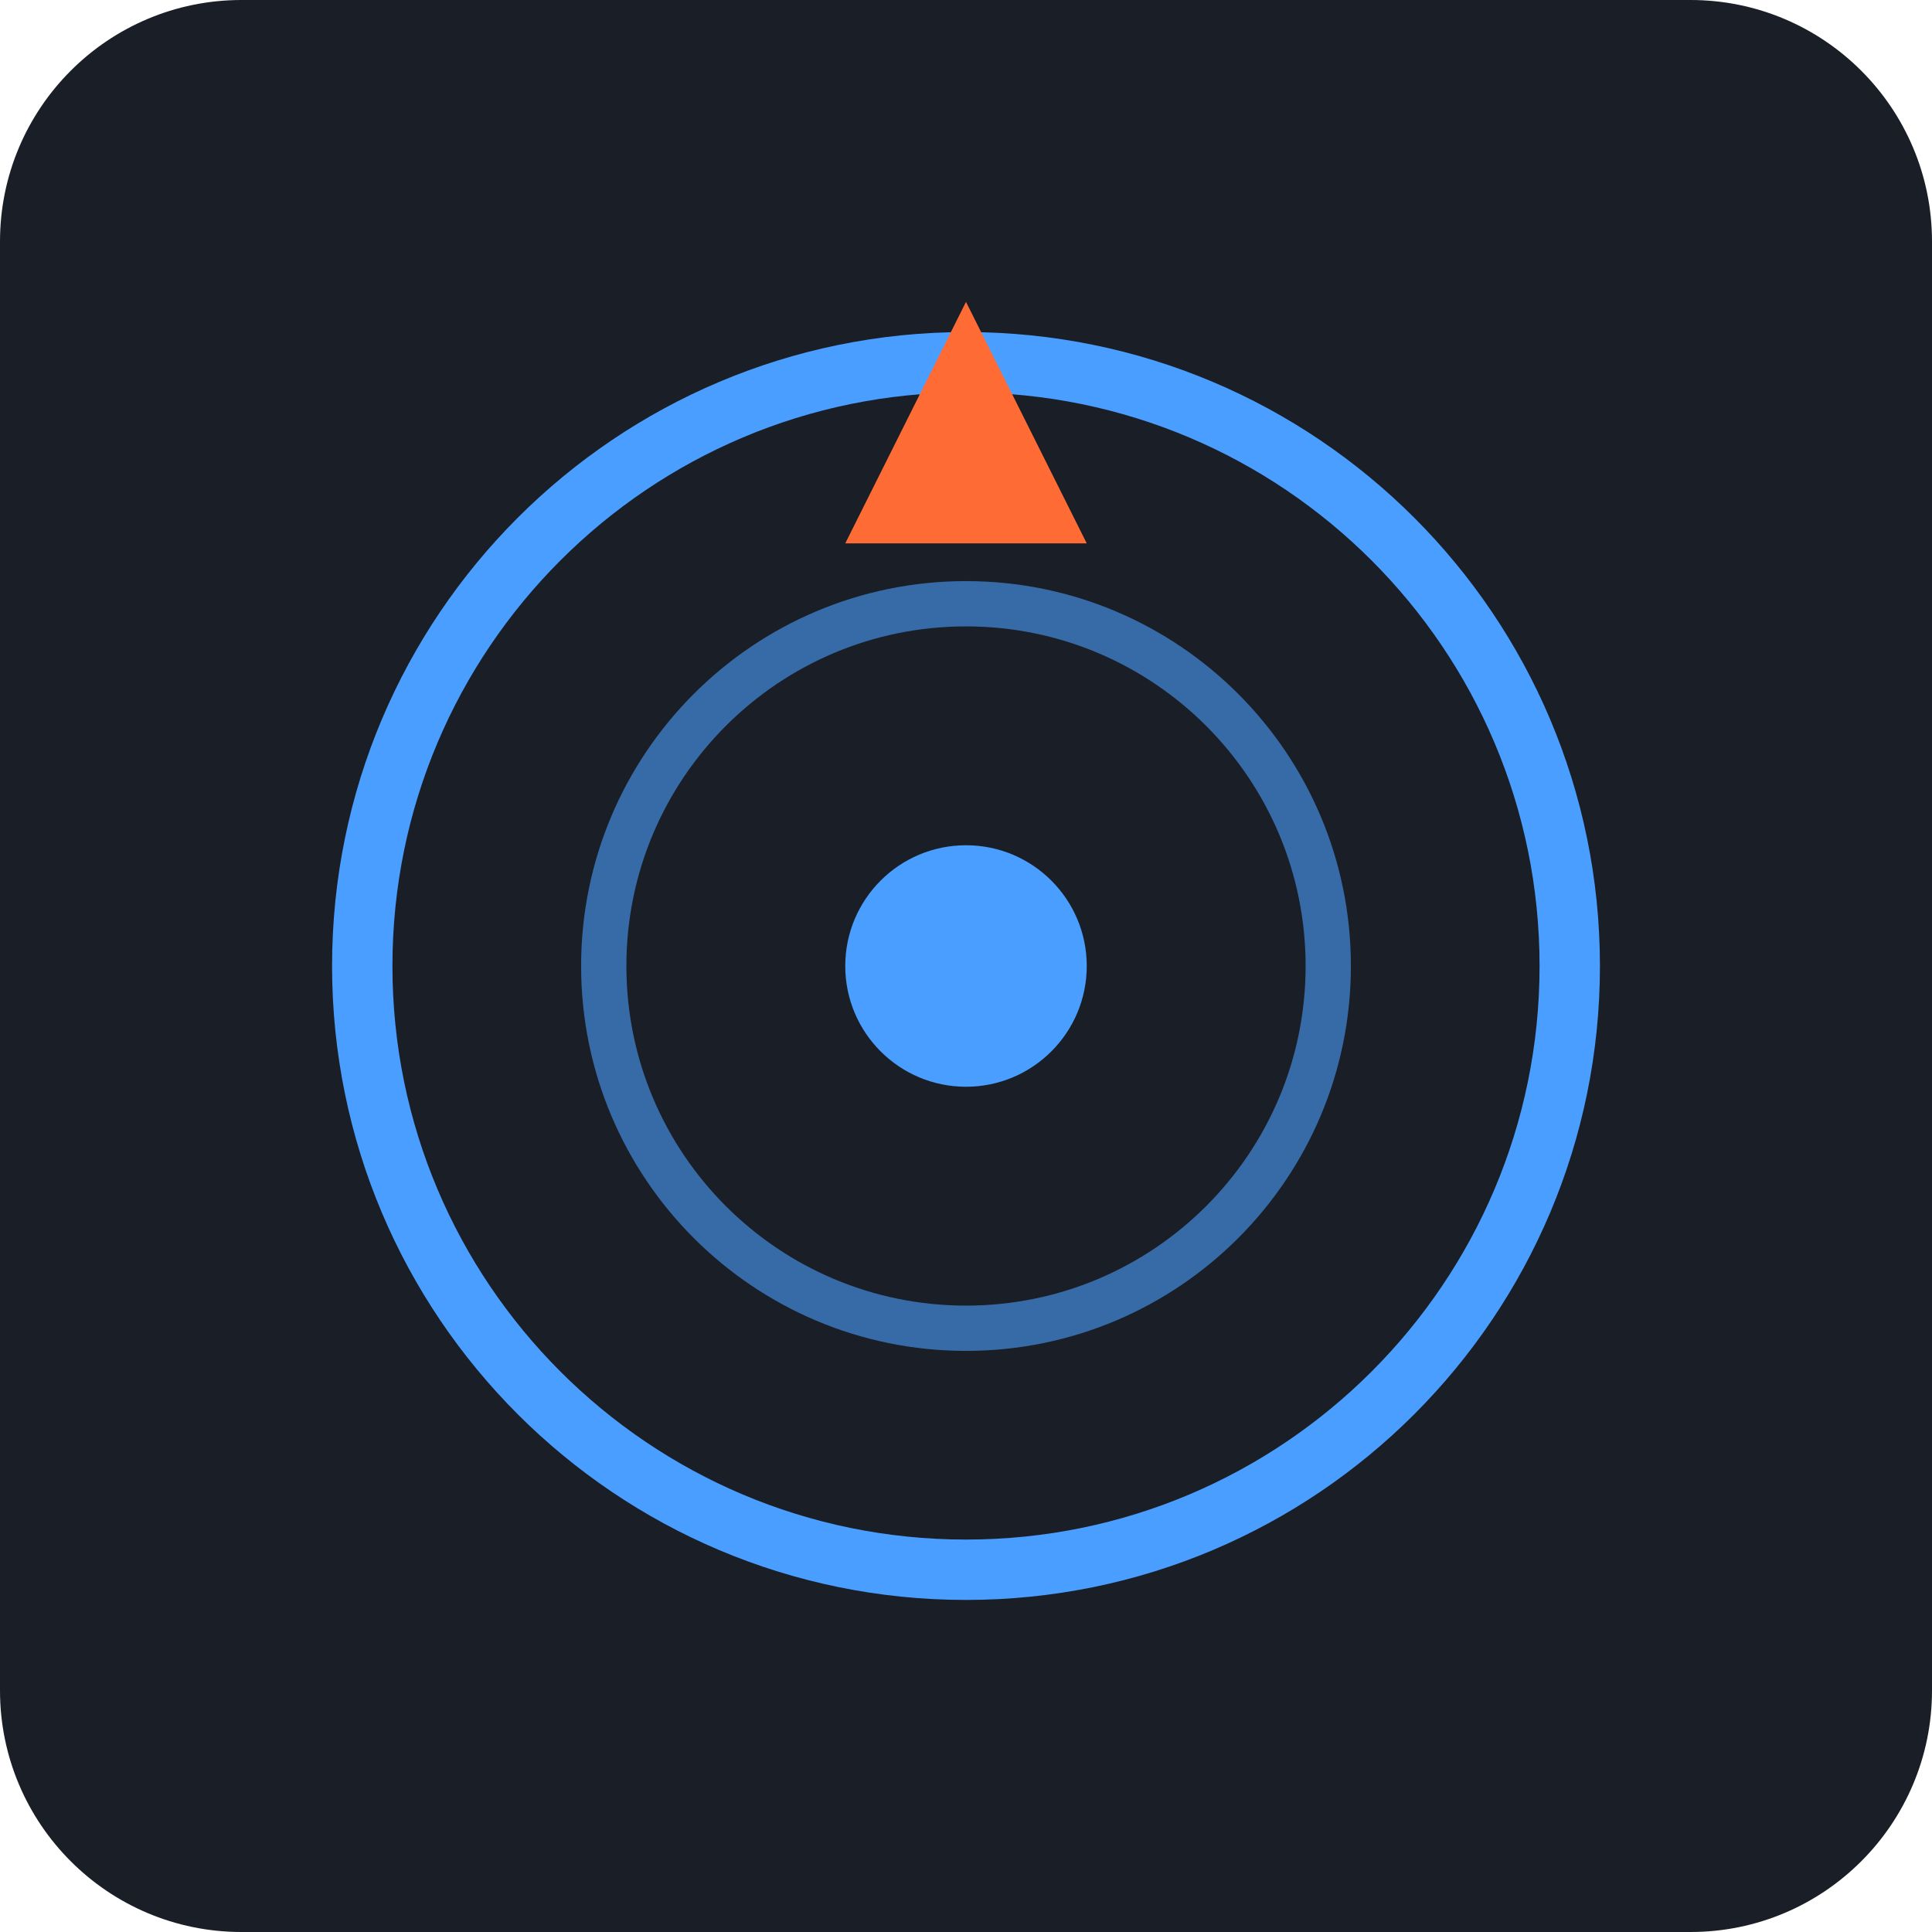
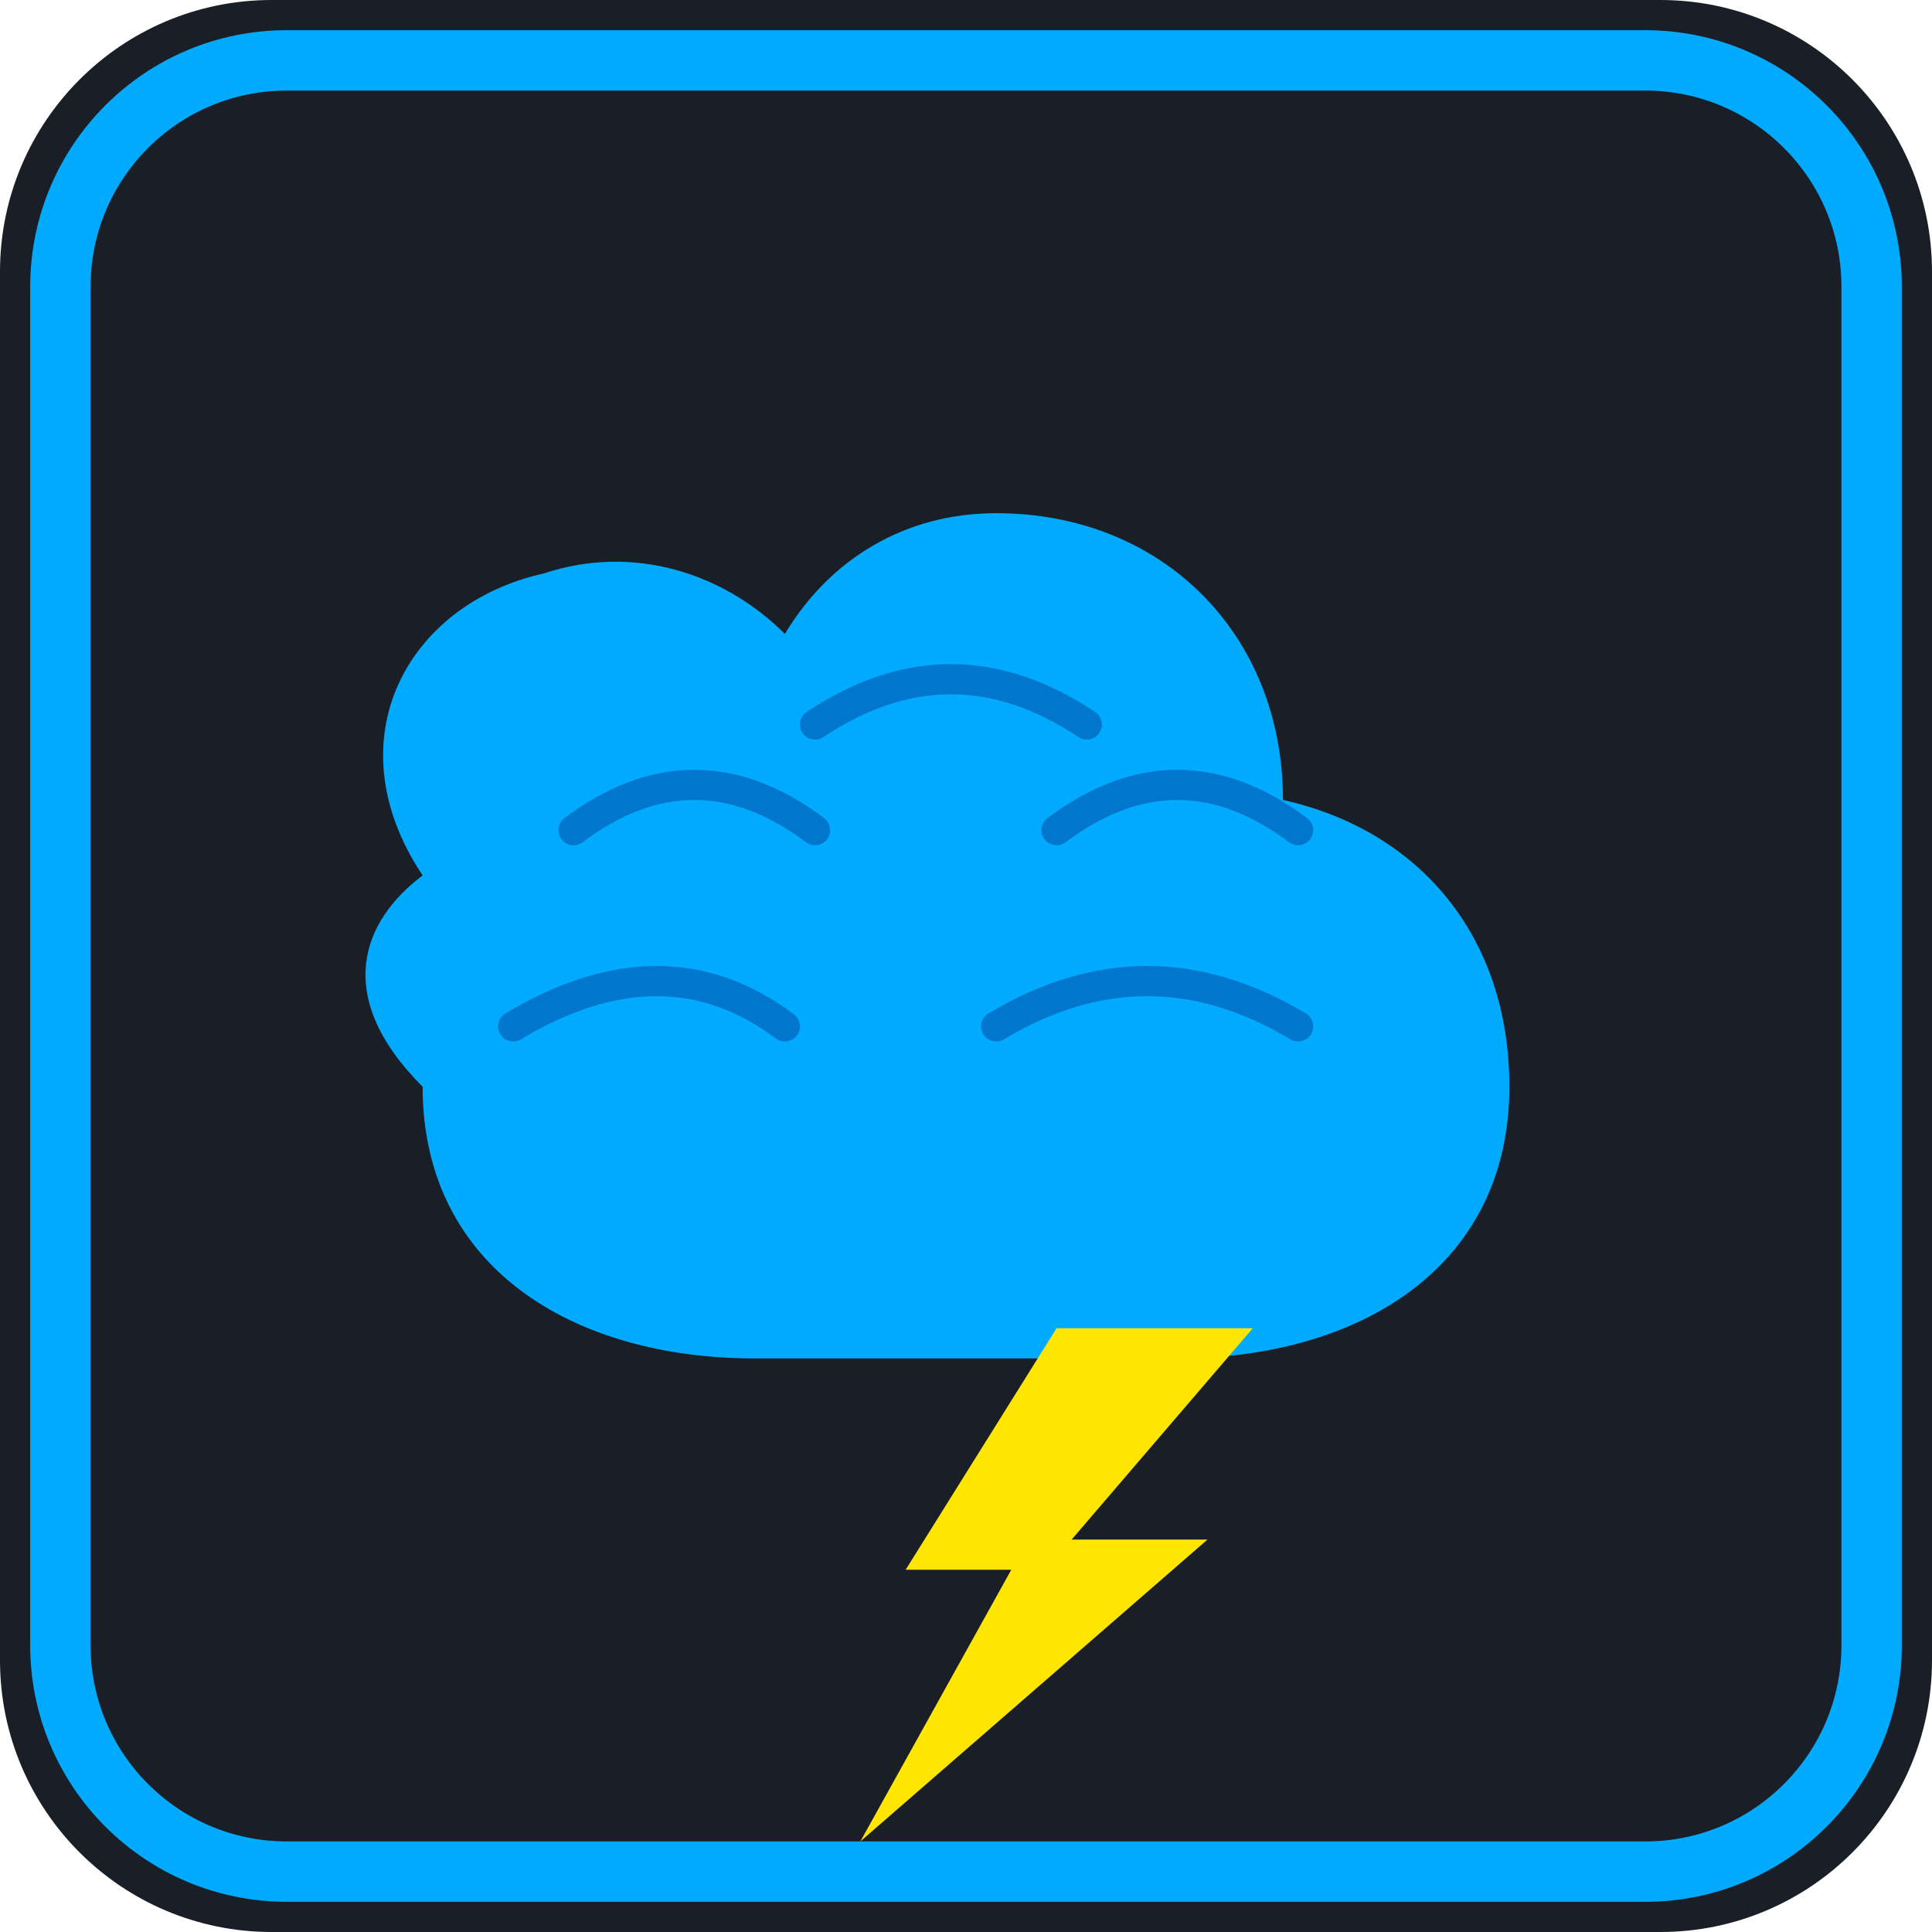
<svg xmlns="http://www.w3.org/2000/svg" width="128" height="128" viewBox="0 0 128 128">
-   <rect width="128" height="128" rx="16" fill="#1a1e26" />
-   <circle cx="64" cy="64" r="40" fill="none" stroke="#4a9eff" stroke-width="4" />
-   <circle cx="64" cy="64" r="24" fill="none" stroke="#4a9eff" stroke-width="3" opacity="0.6" />
-   <circle cx="64" cy="64" r="8" fill="#4a9eff" />
-   <polygon points="64,20 72,36 56,36" fill="#ff6b35" />
+   <rect width="128" height="128" rx="18" fill="#1a1e26" />
+   <rect x="4" y="4" width="120" height="120" rx="15" fill="none" stroke="#00aaff" stroke-width="4" />
+   <path d="     M 28 72     C 28 84, 38 90, 50 90     L 78 90     C 90 90, 100 84, 100 72     C 100 62, 94 55, 85 53     C 85 42, 77 34, 66 34     C 60 34, 55 37, 52 42     C 48 38, 42 36, 36 38     C 27 40, 22 49, 28 58     C 24 61, 22 66, 28 72 Z   " fill="#00aaff" />
+   <path d="M 38 55 Q 46 49 54 55" stroke="#0077cc" stroke-width="2" fill="none" stroke-linecap="round" />
+   <path d="M 54 48 Q 63 42 72 48" stroke="#0077cc" stroke-width="2" fill="none" stroke-linecap="round" />
+   <path d="M 70 55 Q 78 49 86 55" stroke="#0077cc" stroke-width="2" fill="none" stroke-linecap="round" />
+   <path d="M 34 68 Q 44 62 52 68" stroke="#0077cc" stroke-width="2" fill="none" stroke-linecap="round" />
+   <path d="M 66 68 Q 76 62 86 68" stroke="#0077cc" stroke-width="2" fill="none" stroke-linecap="round" />
+   <polygon points="70,88 60,104 67,104 57,122 80,102 71,102 83,88" fill="#ffe600" />
</svg>
